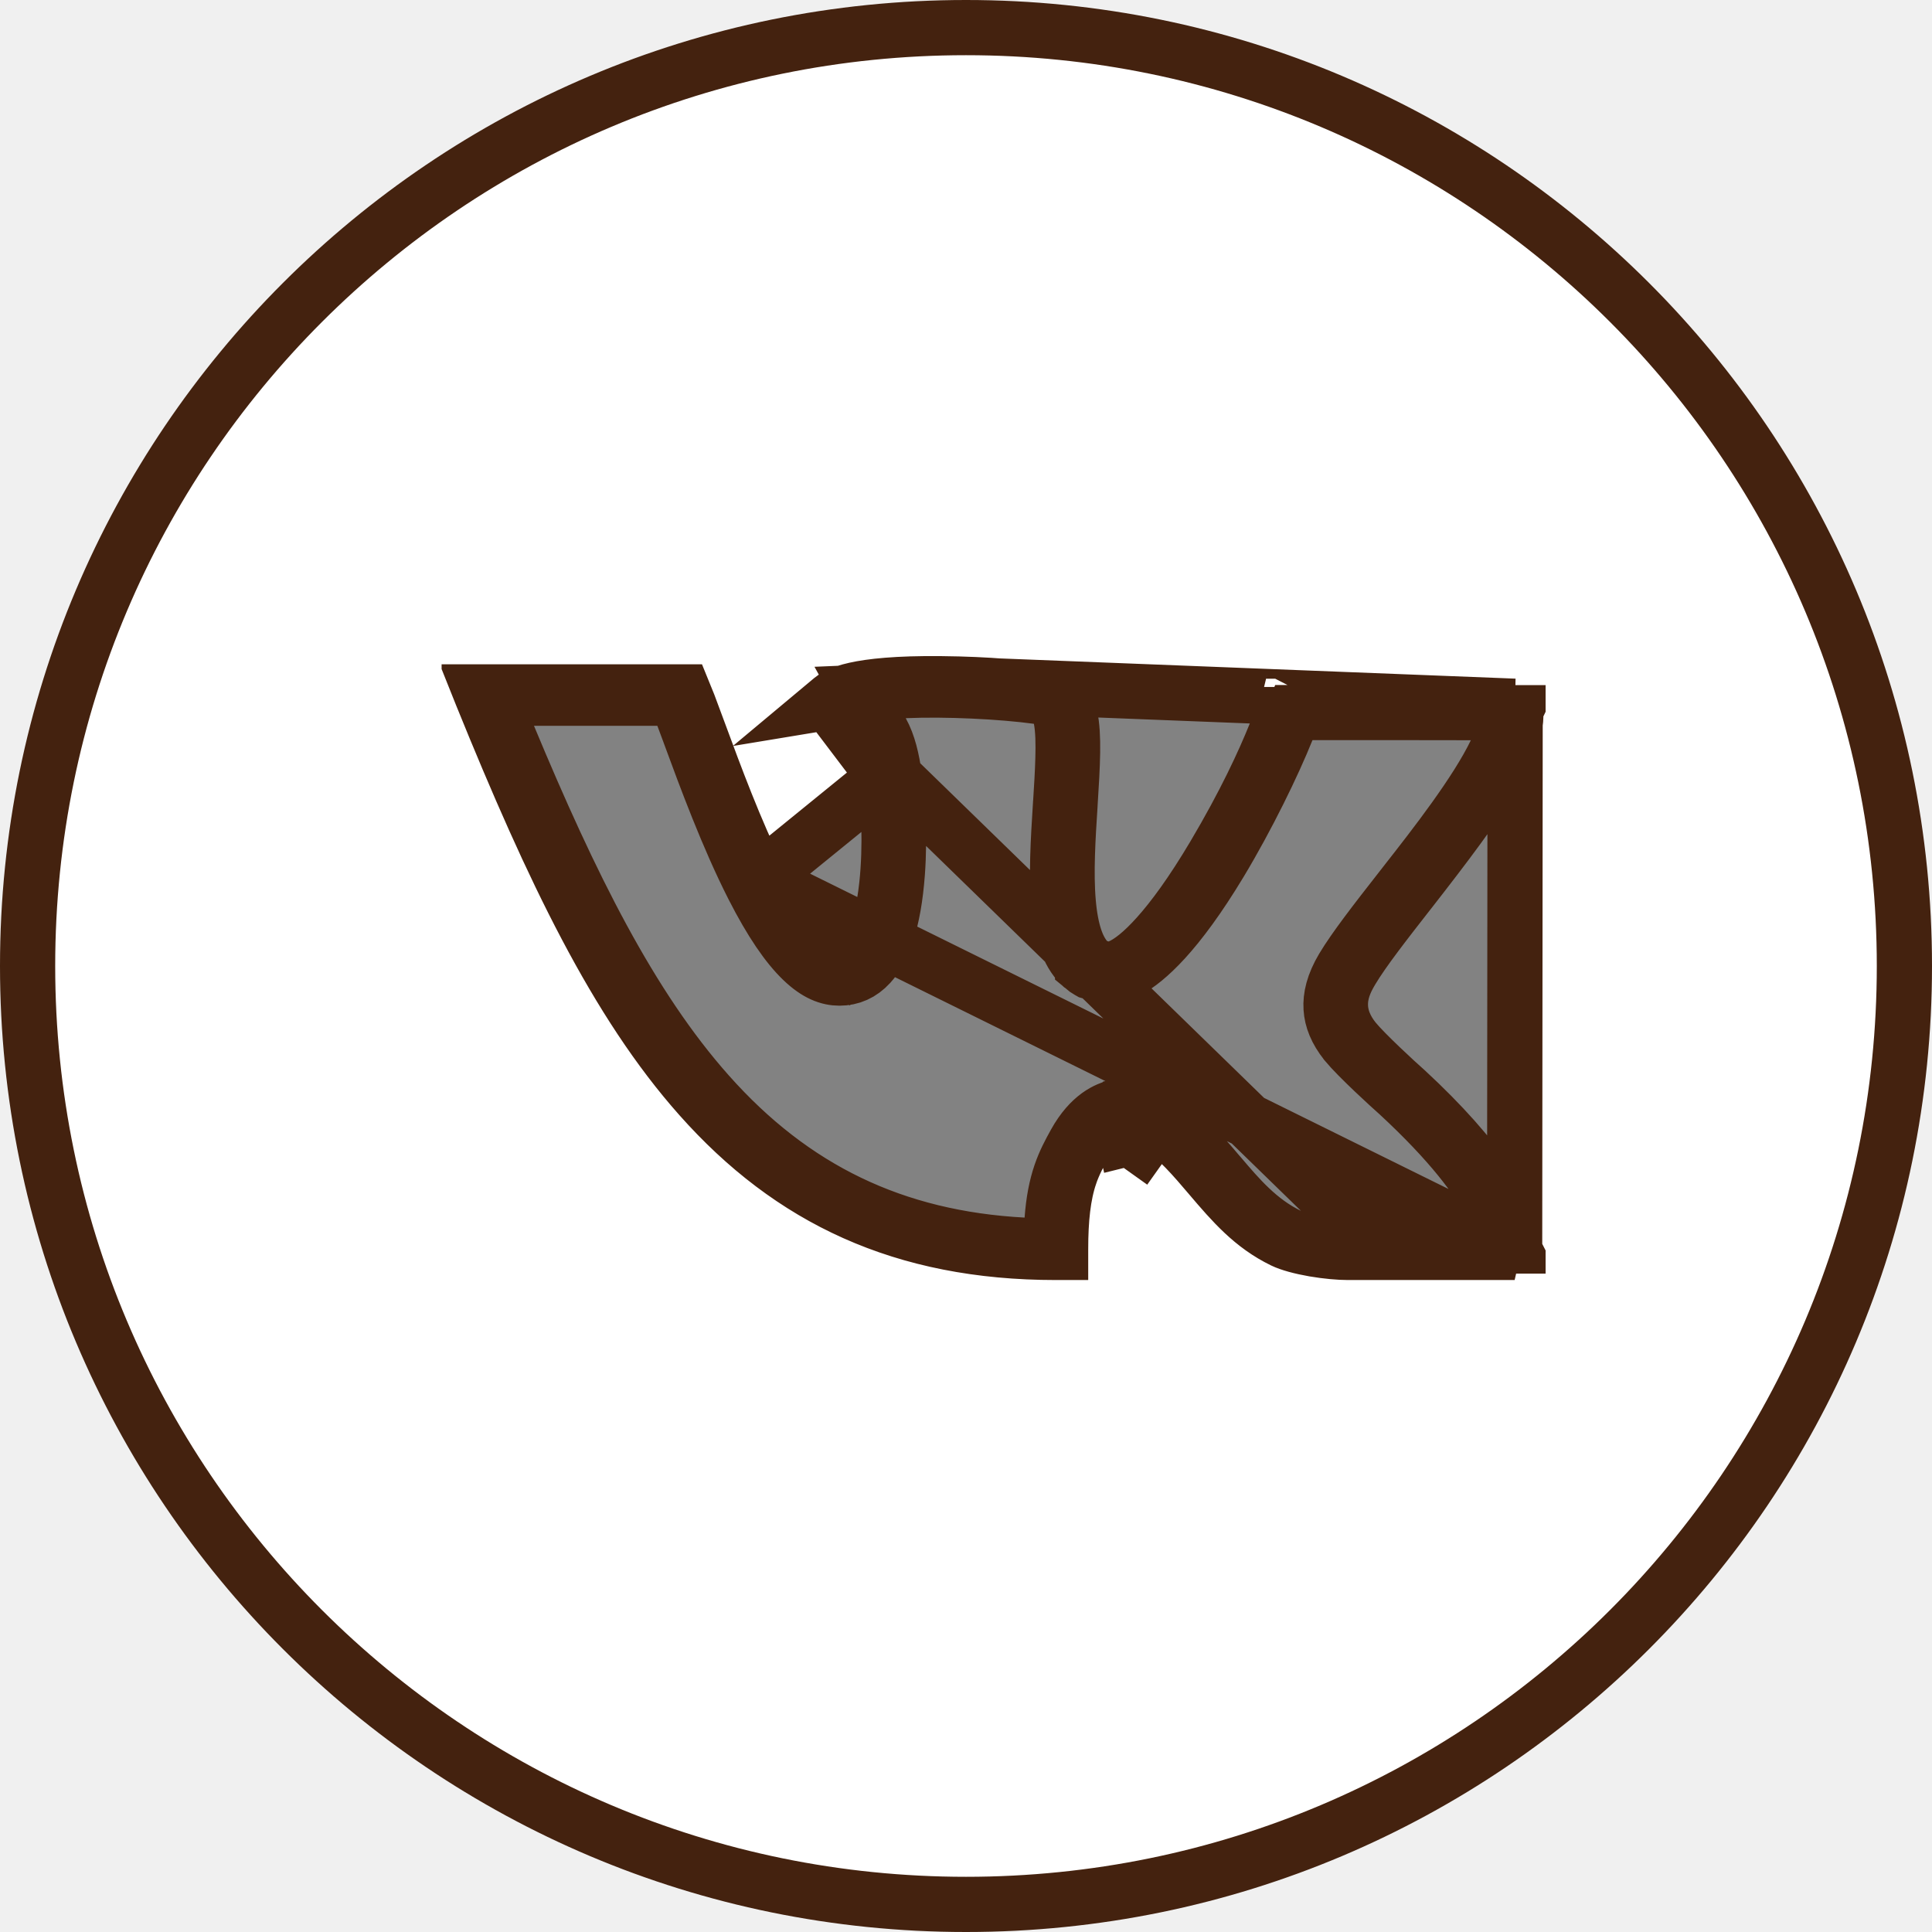
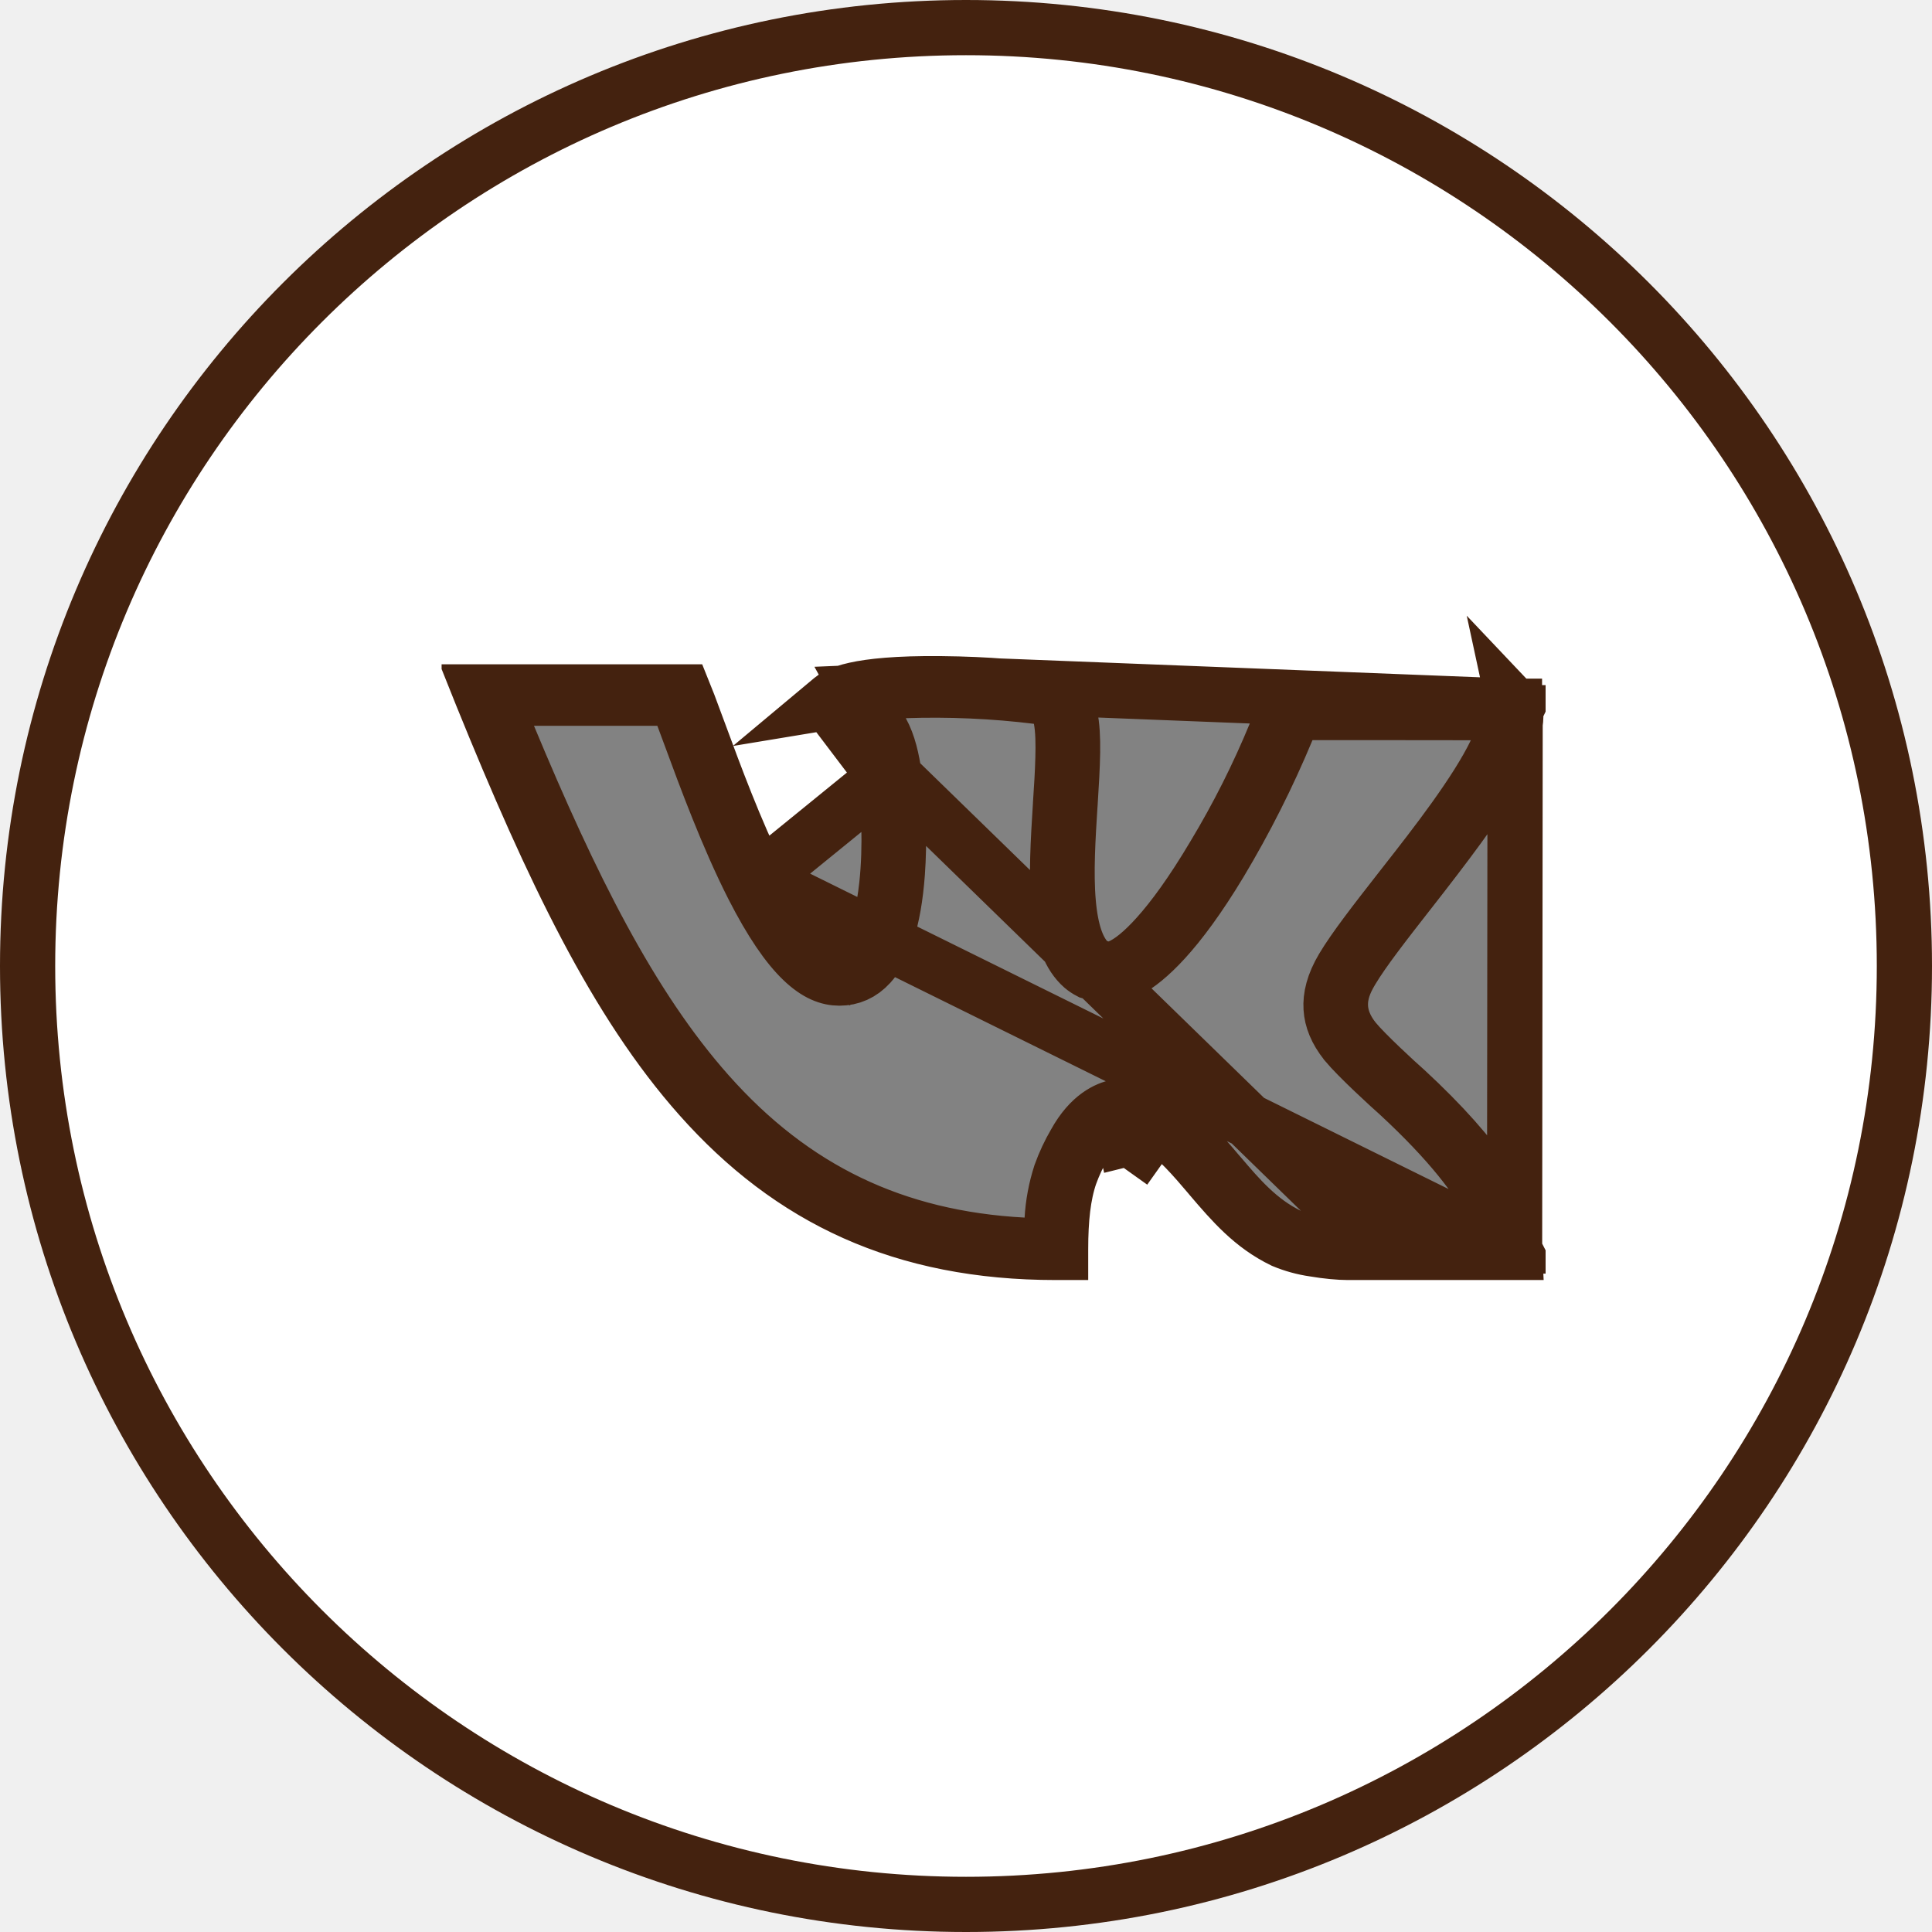
- <svg xmlns="http://www.w3.org/2000/svg" width="35" height="35" viewBox="0 0 35 35" fill="none">
-   <circle cx="17.5" cy="17.5" r="17" fill="white" stroke="#44220F" />
+ <svg xmlns="http://www.w3.org/2000/svg" width="35" height="35" fill="none">
+   <circle cx="17.5" cy="17.5" r="17" fill="#fff" stroke="#44220F" />
  <g clip-path="url(#clip1)">
-     <path d="M27.439 22.689L26.224 22.689L24.418 22.689C24.268 22.689 24.04 22.67 23.806 22.63C23.565 22.588 23.363 22.532 23.245 22.475C22.689 22.205 22.333 21.795 21.924 21.314L21.924 21.314L21.907 21.294C21.639 20.979 21.34 20.628 20.956 20.355C20.956 20.355 20.956 20.355 20.956 20.355L20.666 20.763C20.55 20.68 20.446 20.639 20.386 20.652L20.281 20.163C20.112 20.199 19.983 20.304 19.901 20.384C19.808 20.477 19.72 20.596 19.64 20.739L19.64 20.741L19.634 20.75C19.554 20.896 19.457 21.072 19.383 21.287L19.383 21.288C19.26 21.649 19.214 22.088 19.214 22.631V22.689H19.128C16.354 22.689 14.326 21.722 12.681 19.869C11.167 18.166 10.016 15.768 8.732 12.604L8.732 12.604L8.704 12.534L12.383 12.534C12.429 12.645 12.482 12.778 12.664 13.273L12.664 13.274L12.67 13.29C12.94 14.023 13.32 15.053 13.756 15.931L27.439 22.689ZM27.439 22.689L27.436 22.63L27.436 22.629C27.423 22.32 27.284 21.92 26.955 21.422C26.628 20.929 26.136 20.371 25.467 19.752L25.461 19.747C25.294 19.6 24.742 19.091 24.537 18.845L24.532 18.84L24.528 18.834C24.379 18.644 24.27 18.419 24.284 18.15C24.296 17.909 24.406 17.709 24.488 17.572C24.699 17.218 25.104 16.701 25.501 16.192L25.528 16.158L25.528 16.158C26.197 15.301 26.724 14.605 27.064 14.026C27.415 13.428 27.494 13.068 27.448 12.846L27.439 22.689ZM15.005 12.722L15.072 12.666L15.072 12.666C15.155 12.597 15.46 12.371 17.038 12.386L15.005 12.722ZM15.005 12.722L15.104 12.754L15.104 12.754C15.323 12.824 15.577 12.932 15.76 13.205C15.918 13.44 15.983 13.744 16.033 14.079M15.005 12.722L16.033 14.079M16.033 14.079C16.104 14.555 16.14 15.332 16.065 16.032L16.065 16.032C16.01 16.538 15.915 16.873 15.811 17.099C15.759 17.213 15.703 17.301 15.649 17.369C15.621 17.403 15.595 17.431 15.569 17.455C15.556 17.467 15.544 17.478 15.533 17.487C15.527 17.491 15.522 17.495 15.518 17.499C15.513 17.502 15.509 17.505 15.51 17.504L15.303 17.658L15.058 17.579C14.81 17.498 14.379 17.183 13.756 15.931L16.033 14.079ZM27.436 12.794L27.447 12.845L27.436 12.794ZM27.436 12.794L23.291 12.796C23.246 12.928 23.186 13.091 23.108 13.286C22.897 13.812 22.551 14.56 21.996 15.496L21.996 15.496C21.591 16.179 21.248 16.642 20.971 16.951C20.707 17.246 20.471 17.439 20.272 17.519L20.111 17.584L19.945 17.536L19.917 17.528L19.772 17.486L19.675 17.372C19.518 17.188 19.399 16.879 19.353 16.352L19.353 16.352C19.305 15.807 19.347 15.163 19.384 14.588L19.385 14.566C19.385 14.566 19.385 14.565 19.385 14.565C19.431 13.841 19.46 13.324 19.386 12.978L19.386 12.978L19.303 12.591C19.206 12.57 19.083 12.545 18.929 12.521C18.538 12.459 17.937 12.395 17.038 12.386L27.436 12.794ZM24.94 22.573H24.44H24.434C24.267 22.575 24.053 22.552 23.872 22.522C23.709 22.496 23.485 22.451 23.341 22.381L23.341 22.381C22.805 22.121 22.438 21.689 22.103 21.295C22.093 21.284 22.083 21.272 22.073 21.261L22.073 21.261C21.757 20.888 21.47 20.555 21.078 20.276L21.077 20.276C20.798 20.078 20.568 20.034 20.409 20.034C20.342 20.034 20.283 20.042 20.234 20.052L20.233 20.053C20.063 20.089 19.752 20.212 19.478 20.704C19.38 20.882 19.289 21.049 19.215 21.266L19.215 21.266C19.138 21.492 19.085 21.755 19.06 22.095L19.023 22.584L18.534 22.557C16.204 22.431 14.365 21.544 12.828 19.813L12.828 19.813C11.421 18.23 10.336 16.041 9.212 13.341L8.924 12.649H9.674L10.777 12.649L11.909 12.649H12.256L12.377 12.974C12.41 13.061 12.445 13.155 12.481 13.253C12.486 13.268 12.491 13.282 12.497 13.297L12.497 13.297C12.792 14.099 13.185 15.163 13.643 16.064L13.643 16.064C13.972 16.71 14.267 17.135 14.537 17.394C14.796 17.643 15.011 17.719 15.208 17.719C15.417 17.719 15.603 17.639 15.759 17.468L15.759 17.468C15.997 17.207 16.19 16.709 16.256 15.817L16.256 15.817C16.307 15.127 16.259 14.437 16.204 14.07L24.94 22.573ZM24.94 22.573V22.573M24.94 22.573V22.573M24.94 22.573H26.578H27.397L27.023 21.844C26.774 21.361 26.283 20.7 25.331 19.819L25.331 19.819L25.322 19.811C25.189 19.694 24.605 19.162 24.383 18.894L24.381 18.891C24.38 18.89 24.38 18.89 24.38 18.889C24.206 18.67 24.126 18.464 24.114 18.265C24.101 18.065 24.154 17.825 24.328 17.533C24.54 17.18 24.91 16.703 25.375 16.108L25.376 16.108C25.405 16.07 25.436 16.03 25.468 15.989C25.98 15.336 26.75 14.351 27.097 13.625L27.438 12.911L26.646 12.91C26.408 12.909 24.374 12.907 23.776 12.908L23.439 12.909L23.313 13.222C23.066 13.838 22.601 14.796 22.101 15.627C21.319 16.925 20.764 17.401 20.446 17.575C20.295 17.658 20.195 17.674 20.14 17.678C20.109 17.681 20.083 17.68 20.047 17.678C20.037 17.678 20.017 17.677 19.996 17.676L19.741 17.602C19.734 17.598 19.727 17.594 19.718 17.589C19.685 17.57 19.646 17.544 19.612 17.515L19.612 17.514C19.385 17.317 19.241 16.969 19.186 16.419C19.131 15.876 19.17 15.241 19.213 14.561L19.213 14.561L19.214 14.555C19.231 14.283 19.25 13.994 19.256 13.736C19.263 13.487 19.261 13.222 19.221 13.018L19.153 12.666L18.798 12.617C18.15 12.529 17.145 12.478 16.388 12.511L15.582 12.545L15.971 13.252C16.096 13.479 16.157 13.75 16.204 14.07L24.94 22.573ZM23.4 12.445C23.4 12.445 23.4 12.446 23.399 12.448C23.4 12.446 23.4 12.445 23.4 12.445Z" fill="#828282" stroke="#44220F" />
+     <path d="M27.439 22.689h-3.021c-.15 0-.378-.02-.612-.06a2.312 2.312 0 0 1-.56-.154c-.557-.27-.913-.68-1.322-1.16h0l-.017-.021c-.268-.315-.567-.666-.951-.939 0 0 0 0 0 0l-.29.408c-.116-.083-.22-.124-.28-.111l-.105-.489a.79.79 0 0 0-.38.221 1.573 1.573 0 0 0-.26.355l-.001.002-.006.01a3.29 3.29 0 0 0-.25.536h0c-.124.362-.17.801-.17 1.344v.058h-.086c-2.774 0-4.802-.967-6.447-2.82-1.514-1.703-2.665-4.1-3.949-7.265h0l-.028-.07h3.68c.045.111.098.244.28.74h0l.006.016c.27.733.65 1.763 1.086 2.64L27.44 22.69zm0 0l-.003-.06h0c-.013-.309-.152-.709-.481-1.207-.326-.493-.819-1.051-1.488-1.67l-.006-.005c-.167-.147-.72-.656-.924-.902l-.005-.005-.004-.006c-.149-.19-.258-.415-.244-.684.012-.241.122-.441.204-.578.211-.354.616-.871 1.013-1.38l.027-.034h0c.67-.857 1.196-1.553 1.536-2.132.35-.598.43-.958.384-1.18l-.01 9.843zm-12.434-9.967l.067-.056h0c.083-.07.388-.295 1.966-.28l-2.033.336zm0 0l.1.032h0c.218.07.472.178.655.451.158.235.223.539.273.874m-1.028-1.357l1.028 1.357m0 0c.071.476.107 1.253.032 1.953h0c-.055.506-.15.841-.254 1.067a1.285 1.285 0 0 1-.162.27.826.826 0 0 1-.131.13l-.008.005-.207.154-.245-.08c-.248-.08-.68-.395-1.302-1.647l2.277-1.852zm11.403-1.285l.011.051-.01-.05zm0 0l-4.145.002a9.673 9.673 0 0 1-.183.49 16.262 16.262 0 0 1-1.112 2.21h0c-.405.683-.748 1.146-1.025 1.455-.264.295-.5.488-.7.568l-.16.065-.166-.048-.028-.008-.145-.042-.097-.114c-.157-.184-.276-.493-.322-1.02h0c-.048-.545-.006-1.189.03-1.764l.002-.022s0 0 0 0c.046-.725.075-1.242.001-1.588h0l-.082-.387a6.345 6.345 0 0 0-.375-.07c-.391-.062-.992-.126-1.89-.135l10.397.409zm-2.496 9.779h-.506a3.497 3.497 0 0 1-.562-.05c-.163-.027-.387-.072-.531-.142h0c-.536-.26-.903-.692-1.238-1.086l-.03-.034h0c-.316-.373-.603-.706-.995-.985h0c-.28-.198-.51-.242-.67-.242a.83.83 0 0 0-.174.018h0c-.171.037-.483.16-.756.652a3.355 3.355 0 0 0-.263.562h0a3.29 3.29 0 0 0-.155.83l-.037.488-.489-.027c-2.33-.126-4.169-1.013-5.706-2.744h0c-1.407-1.583-2.492-3.772-3.616-6.472l-.288-.692h3.332l.121.325.104.28.016.043h0c.295.802.688 1.866 1.146 2.767h0c.33.646.624 1.071.894 1.33.26.249.474.325.67.325.21 0 .396-.08.552-.251h0c.238-.261.431-.76.497-1.65h0a8.7 8.7 0 0 0-.052-1.748l8.736 8.503zm0 0v0m0 0v0m0 0H27.398l-.375-.729c-.249-.483-.74-1.145-1.692-2.025h0l-.009-.008c-.133-.117-.717-.65-.939-.917l-.002-.003-.001-.002c-.174-.219-.254-.425-.266-.624-.013-.2.04-.44.214-.732.212-.354.582-.83 1.047-1.425h0l.093-.119c.512-.653 1.282-1.638 1.629-2.364l.34-.714-.79-.001c-.24 0-2.273-.003-2.87-.002l-.338.001-.126.313a18.594 18.594 0 0 1-1.212 2.405c-.782 1.298-1.337 1.774-1.655 1.948a.743.743 0 0 1-.306.103.711.711 0 0 1-.093 0l-.05-.002-.256-.074a.708.708 0 0 1-.13-.087h0c-.226-.198-.37-.546-.425-1.096-.055-.543-.016-1.178.027-1.858h0v-.006c.018-.272.037-.561.043-.82.007-.248.005-.513-.035-.717l-.068-.352-.355-.049a15.438 15.438 0 0 0-2.41-.106l-.806.034.39.707c.124.227.185.498.232.818l8.736 8.503zM23.4 12.445v0z" fill="#828282" stroke="#44220F" />
  </g>
  <defs>
    <clipPath id="clip1">
-       <rect width="20" height="19" fill="white" transform="translate(8 8)" />
+       <path fill="#fff" transform="translate(8 8)" d="M0 0h20v19H0z" />
    </clipPath>
  </defs>
</svg>
